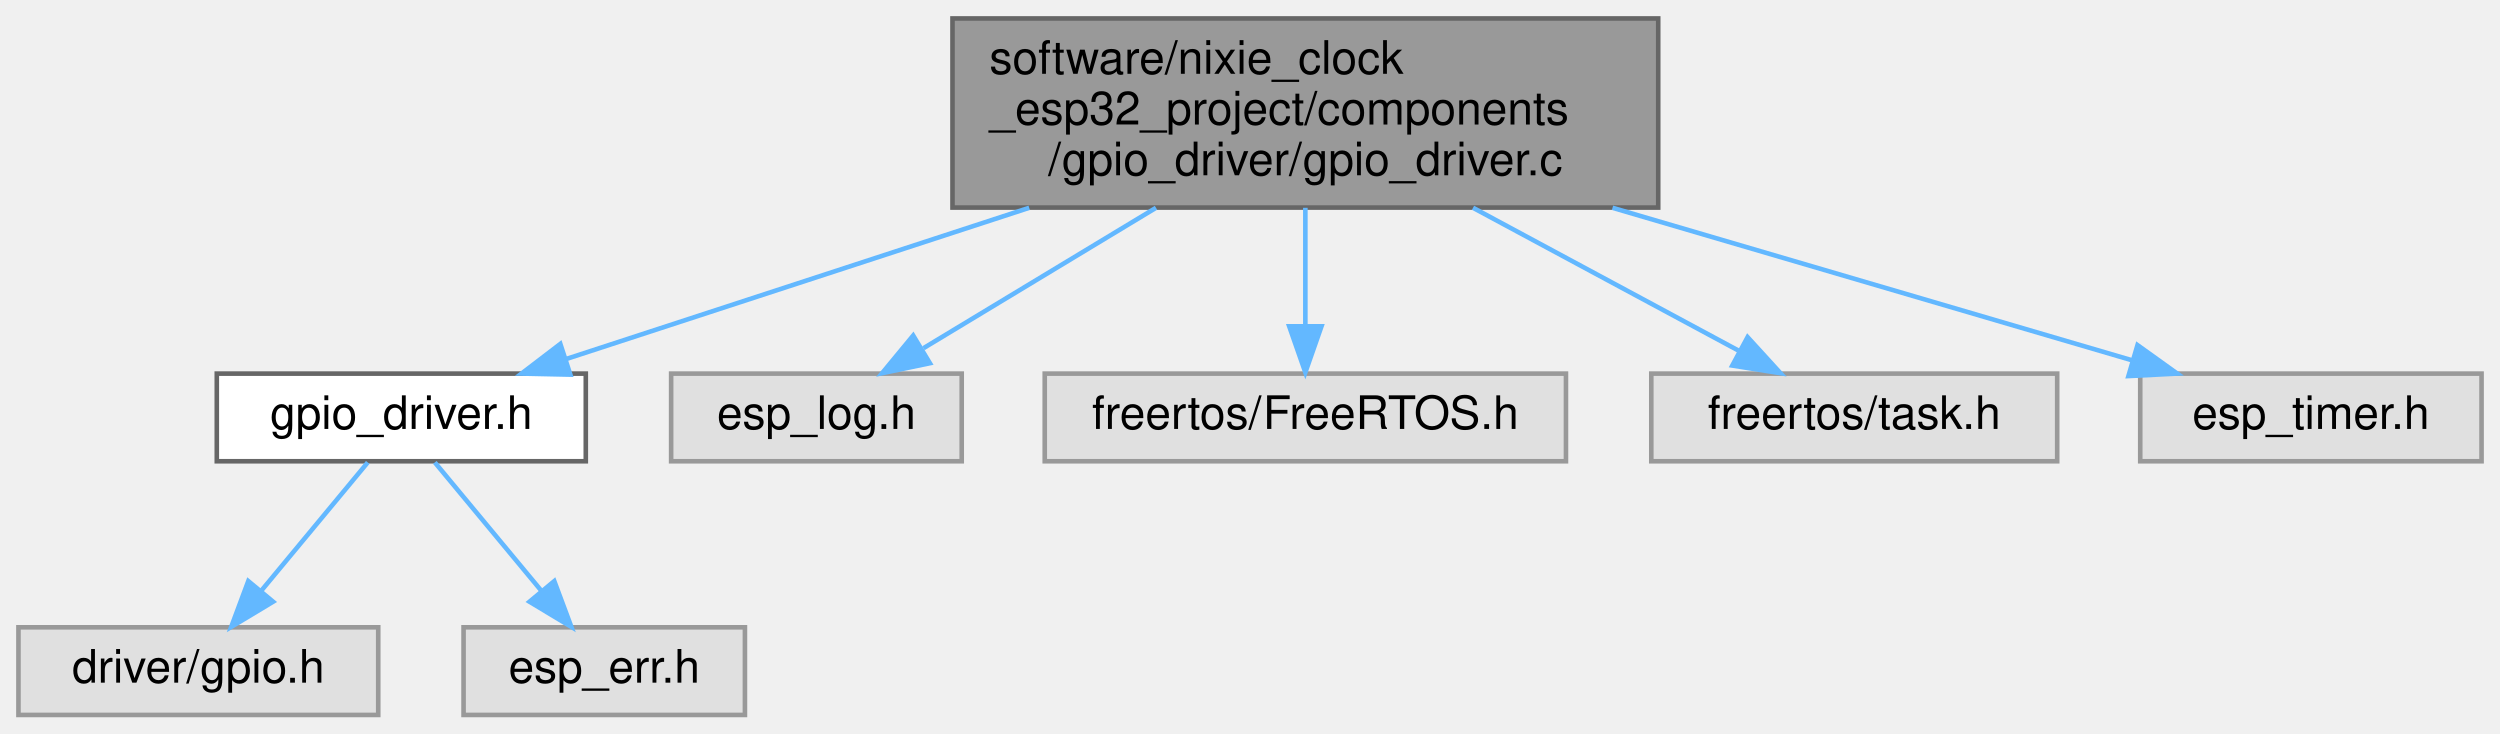
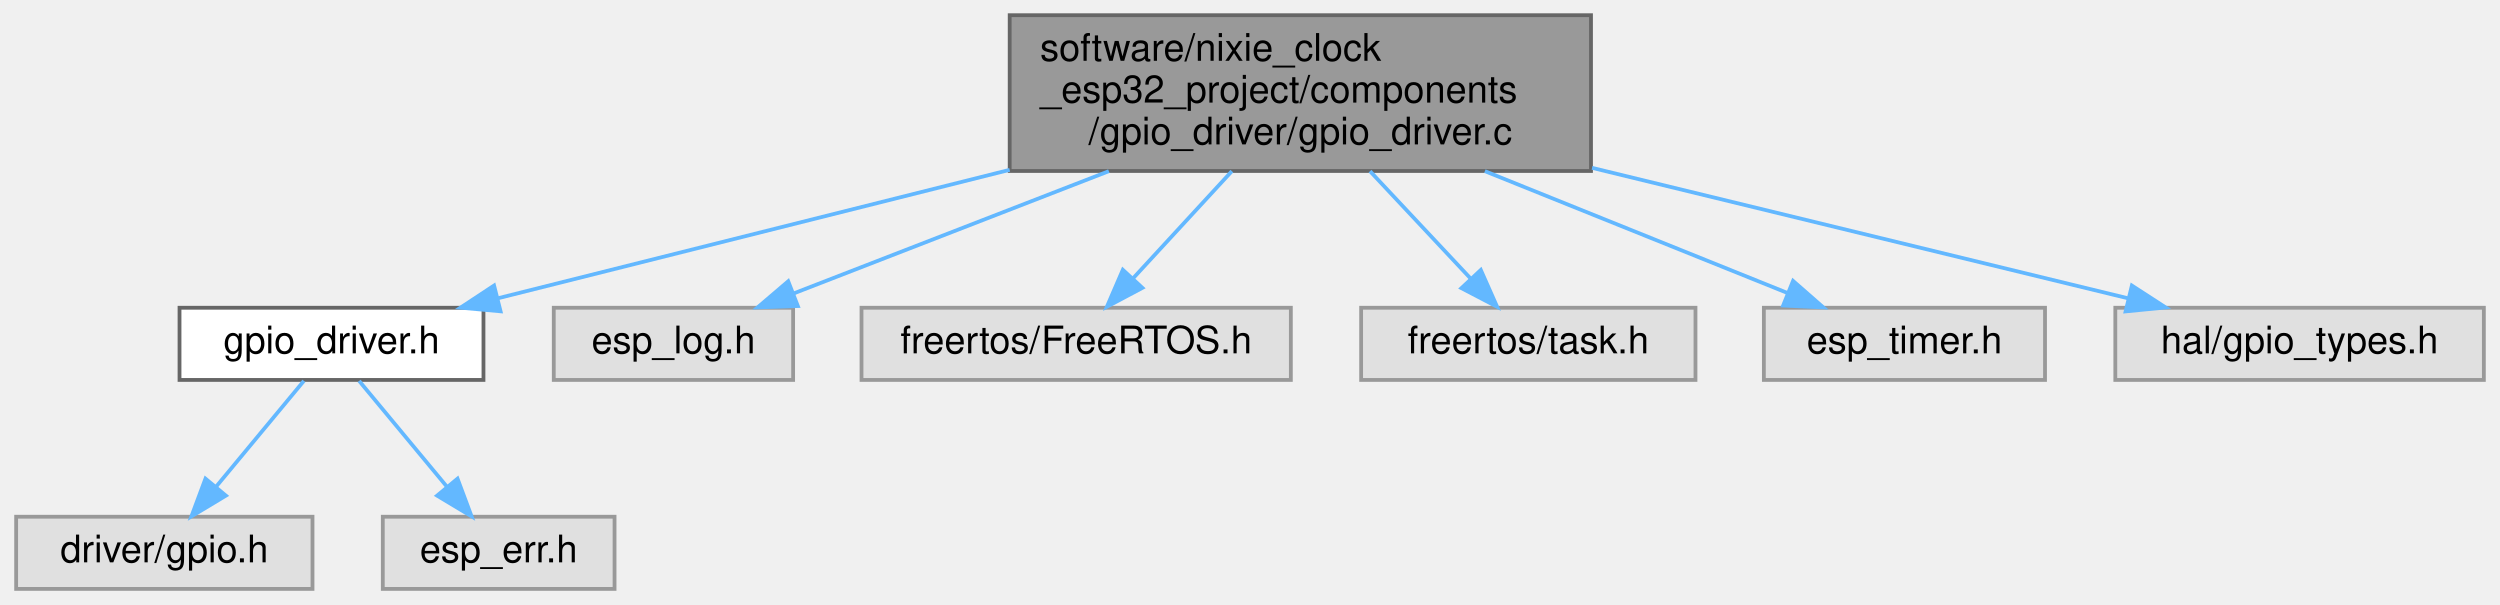
- <svg xmlns="http://www.w3.org/2000/svg" xmlns:xlink="http://www.w3.org/1999/xlink" width="542pt" height="159pt" viewBox="0.00 0.00 542.00 159.00">
+ <svg xmlns="http://www.w3.org/2000/svg" xmlns:xlink="http://www.w3.org/1999/xlink" width="658pt" height="159pt" viewBox="0.00 0.00 657.50 159.00">
  <g id="graph0" class="graph" transform="scale(1 1) rotate(0) translate(4 155)">
    <g id="Node000001" class="node">
      <g id="a_Node000001">
        <a xlink:title=" ">
-           <polygon fill="#999999" stroke="#666666" points="355.5,-151 202.5,-151 202.5,-110 355.5,-110 355.5,-151" />
-           <text text-anchor="start" x="210.5" y="-139" font-family="Helvetica,sans-Serif" font-size="10.00">software/nixie_clock</text>
-           <text text-anchor="start" x="210.5" y="-128" font-family="Helvetica,sans-Serif" font-size="10.00">_esp32_project/components</text>
-           <text text-anchor="middle" x="279" y="-117" font-family="Helvetica,sans-Serif" font-size="10.00">/gpio_driver/gpio_driver.c</text>
+           <polygon fill="#999999" stroke="#666666" points="414.5,-151 261.5,-151 261.5,-110 414.5,-110 414.5,-151" />
+           <text text-anchor="start" x="269.5" y="-139" font-family="Helvetica,sans-Serif" font-size="10.00">software/nixie_clock</text>
+           <text text-anchor="start" x="269.5" y="-128" font-family="Helvetica,sans-Serif" font-size="10.00">_esp32_project/components</text>
+           <text text-anchor="middle" x="338" y="-117" font-family="Helvetica,sans-Serif" font-size="10.00">/gpio_driver/gpio_driver.c</text>
        </a>
      </g>
    </g>
    <g id="Node000002" class="node">
      <g id="a_Node000002">
        <a xlink:href="gpio__driver_8h.html" target="_top" xlink:title=" ">
          <polygon fill="white" stroke="#666666" points="123,-74 43,-74 43,-55 123,-55 123,-74" />
          <text text-anchor="middle" x="83" y="-62" font-family="Helvetica,sans-Serif" font-size="10.00">gpio_driver.h</text>
        </a>
      </g>
    </g>
    <g id="edge1_Node000001_Node000002" class="edge">
      <g id="a_edge1_Node000001_Node000002">
        <a xlink:title=" ">
-           <path fill="none" stroke="#63b8ff" d="M219.13,-109.95C186.34,-99.24 146.81,-86.34 118.81,-77.19" />
-           <polygon fill="#63b8ff" stroke="#63b8ff" points="119.65,-73.78 109.06,-74.01 117.48,-80.44 119.65,-73.78" />
+           <path fill="none" stroke="#63b8ff" d="M261.49,-110.3C217.51,-99.26 163.83,-85.79 126.9,-76.52" />
+           <polygon fill="#63b8ff" stroke="#63b8ff" points="127.5,-73.06 116.94,-74.02 125.79,-79.85 127.5,-73.06" />
        </a>
      </g>
    </g>
    <g id="Node000005" class="node">
      <g id="a_Node000005">
        <a xlink:title=" ">
          <polygon fill="#e0e0e0" stroke="#999999" points="204.5,-74 141.5,-74 141.5,-55 204.5,-55 204.5,-74" />
          <text text-anchor="middle" x="173" y="-62" font-family="Helvetica,sans-Serif" font-size="10.00">esp_log.h</text>
        </a>
      </g>
    </g>
    <g id="edge4_Node000001_Node000005" class="edge">
      <g id="a_edge4_Node000001_Node000005">
        <a xlink:title=" ">
-           <path fill="none" stroke="#63b8ff" d="M246.62,-109.95C230.34,-100.12 210.98,-88.43 196.2,-79.51" />
-           <polygon fill="#63b8ff" stroke="#63b8ff" points="197.6,-76.26 187.23,-74.09 193.98,-82.26 197.6,-76.26" />
+           <path fill="none" stroke="#63b8ff" d="M287.6,-109.95C260.56,-99.46 228.08,-86.87 204.61,-77.76" />
+           <polygon fill="#63b8ff" stroke="#63b8ff" points="205.74,-74.45 195.15,-74.09 203.21,-80.97 205.74,-74.45" />
        </a>
      </g>
    </g>
    <g id="Node000006" class="node">
      <g id="a_Node000006">
        <a xlink:title=" ">
          <polygon fill="#e0e0e0" stroke="#999999" points="335.5,-74 222.5,-74 222.5,-55 335.5,-55 335.5,-74" />
          <text text-anchor="middle" x="279" y="-62" font-family="Helvetica,sans-Serif" font-size="10.00">freertos/FreeRTOS.h</text>
        </a>
      </g>
    </g>
    <g id="edge5_Node000001_Node000006" class="edge">
      <g id="a_edge5_Node000001_Node000006">
        <a xlink:title=" ">
-           <path fill="none" stroke="#63b8ff" d="M279,-109.95C279,-101.85 279,-92.5 279,-84.47" />
-           <polygon fill="#63b8ff" stroke="#63b8ff" points="282.5,-84.26 279,-74.26 275.5,-84.26 282.5,-84.26" />
+           <path fill="none" stroke="#63b8ff" d="M319.98,-109.95C311.66,-100.92 301.89,-90.33 293.98,-81.75" />
+           <polygon fill="#63b8ff" stroke="#63b8ff" points="296.43,-79.24 287.08,-74.26 291.28,-83.99 296.43,-79.24" />
        </a>
      </g>
    </g>
    <g id="Node000007" class="node">
      <g id="a_Node000007">
        <a xlink:title=" ">
          <polygon fill="#e0e0e0" stroke="#999999" points="442,-74 354,-74 354,-55 442,-55 442,-74" />
          <text text-anchor="middle" x="398" y="-62" font-family="Helvetica,sans-Serif" font-size="10.00">freertos/task.h</text>
        </a>
      </g>
    </g>
    <g id="edge6_Node000001_Node000007" class="edge">
      <g id="a_edge6_Node000001_Node000007">
        <a xlink:title=" ">
-           <path fill="none" stroke="#63b8ff" d="M315.35,-109.95C333.98,-99.93 356.19,-87.99 372.89,-79" />
-           <polygon fill="#63b8ff" stroke="#63b8ff" points="374.88,-81.91 382.02,-74.09 371.56,-75.75 374.88,-81.91" />
+           <path fill="none" stroke="#63b8ff" d="M356.33,-109.95C364.79,-100.92 374.72,-90.33 382.76,-81.75" />
+           <polygon fill="#63b8ff" stroke="#63b8ff" points="385.5,-83.95 389.79,-74.26 380.39,-79.16 385.5,-83.95" />
        </a>
      </g>
    </g>
    <g id="Node000008" class="node">
      <g id="a_Node000008">
        <a xlink:title=" ">
          <polygon fill="#e0e0e0" stroke="#999999" points="534,-74 460,-74 460,-55 534,-55 534,-74" />
          <text text-anchor="middle" x="497" y="-62" font-family="Helvetica,sans-Serif" font-size="10.00">esp_timer.h</text>
        </a>
      </g>
    </g>
    <g id="edge7_Node000001_Node000008" class="edge">
      <g id="a_edge7_Node000001_Node000008">
        <a xlink:title=" ">
-           <path fill="none" stroke="#63b8ff" d="M345.59,-109.95C382.54,-99.1 427.19,-86 458.39,-76.84" />
-           <polygon fill="#63b8ff" stroke="#63b8ff" points="459.41,-80.18 468.02,-74.01 457.44,-73.47 459.41,-80.18" />
+           <path fill="none" stroke="#63b8ff" d="M386.57,-109.95C412.5,-99.51 443.64,-86.98 466.23,-77.88" />
+           <polygon fill="#63b8ff" stroke="#63b8ff" points="467.68,-81.07 475.65,-74.09 465.07,-74.58 467.68,-81.07" />
+         </a>
+       </g>
+     </g>
+     <g id="Node000009" class="node">
+       <g id="a_Node000009">
+         <a xlink:title=" ">
+           <polygon fill="#e0e0e0" stroke="#999999" points="649.5,-74 552.5,-74 552.5,-55 649.5,-55 649.5,-74" />
+           <text text-anchor="middle" x="601" y="-62" font-family="Helvetica,sans-Serif" font-size="10.00">hal/gpio_types.h</text>
+         </a>
+       </g>
+     </g>
+     <g id="edge8_Node000001_Node000009" class="edge">
+       <g id="a_edge8_Node000001_Node000009">
+         <a xlink:title=" ">
+           <path fill="none" stroke="#63b8ff" d="M414.78,-110.82C460.57,-99.67 517.13,-85.91 555.83,-76.49" />
+           <polygon fill="#63b8ff" stroke="#63b8ff" points="556.86,-79.84 565.75,-74.08 555.21,-73.04 556.86,-79.84" />
        </a>
      </g>
    </g>
    <g id="Node000003" class="node">
      <g id="a_Node000003">
        <a xlink:title=" ">
          <polygon fill="#e0e0e0" stroke="#999999" points="78,-19 0,-19 0,0 78,0 78,-19" />
          <text text-anchor="middle" x="39" y="-7" font-family="Helvetica,sans-Serif" font-size="10.00">driver/gpio.h</text>
        </a>
      </g>
    </g>
    <g id="edge2_Node000002_Node000003" class="edge">
      <g id="a_edge2_Node000002_Node000003">
        <a xlink:title=" ">
          <path fill="none" stroke="#63b8ff" d="M75.73,-54.75C69.46,-47.18 60.21,-36.05 52.57,-26.84" />
          <polygon fill="#63b8ff" stroke="#63b8ff" points="55.21,-24.55 46.13,-19.09 49.83,-29.02 55.21,-24.55" />
        </a>
      </g>
    </g>
    <g id="Node000004" class="node">
      <g id="a_Node000004">
        <a xlink:title=" ">
          <polygon fill="#e0e0e0" stroke="#999999" points="157.5,-19 96.5,-19 96.5,0 157.5,0 157.5,-19" />
          <text text-anchor="middle" x="127" y="-7" font-family="Helvetica,sans-Serif" font-size="10.00">esp_err.h</text>
        </a>
      </g>
    </g>
    <g id="edge3_Node000002_Node000004" class="edge">
      <g id="a_edge3_Node000002_Node000004">
        <a xlink:title=" ">
          <path fill="none" stroke="#63b8ff" d="M90.27,-54.75C96.54,-47.18 105.79,-36.05 113.43,-26.84" />
          <polygon fill="#63b8ff" stroke="#63b8ff" points="116.17,-29.02 119.87,-19.09 110.79,-24.55 116.17,-29.02" />
        </a>
      </g>
    </g>
  </g>
</svg>
